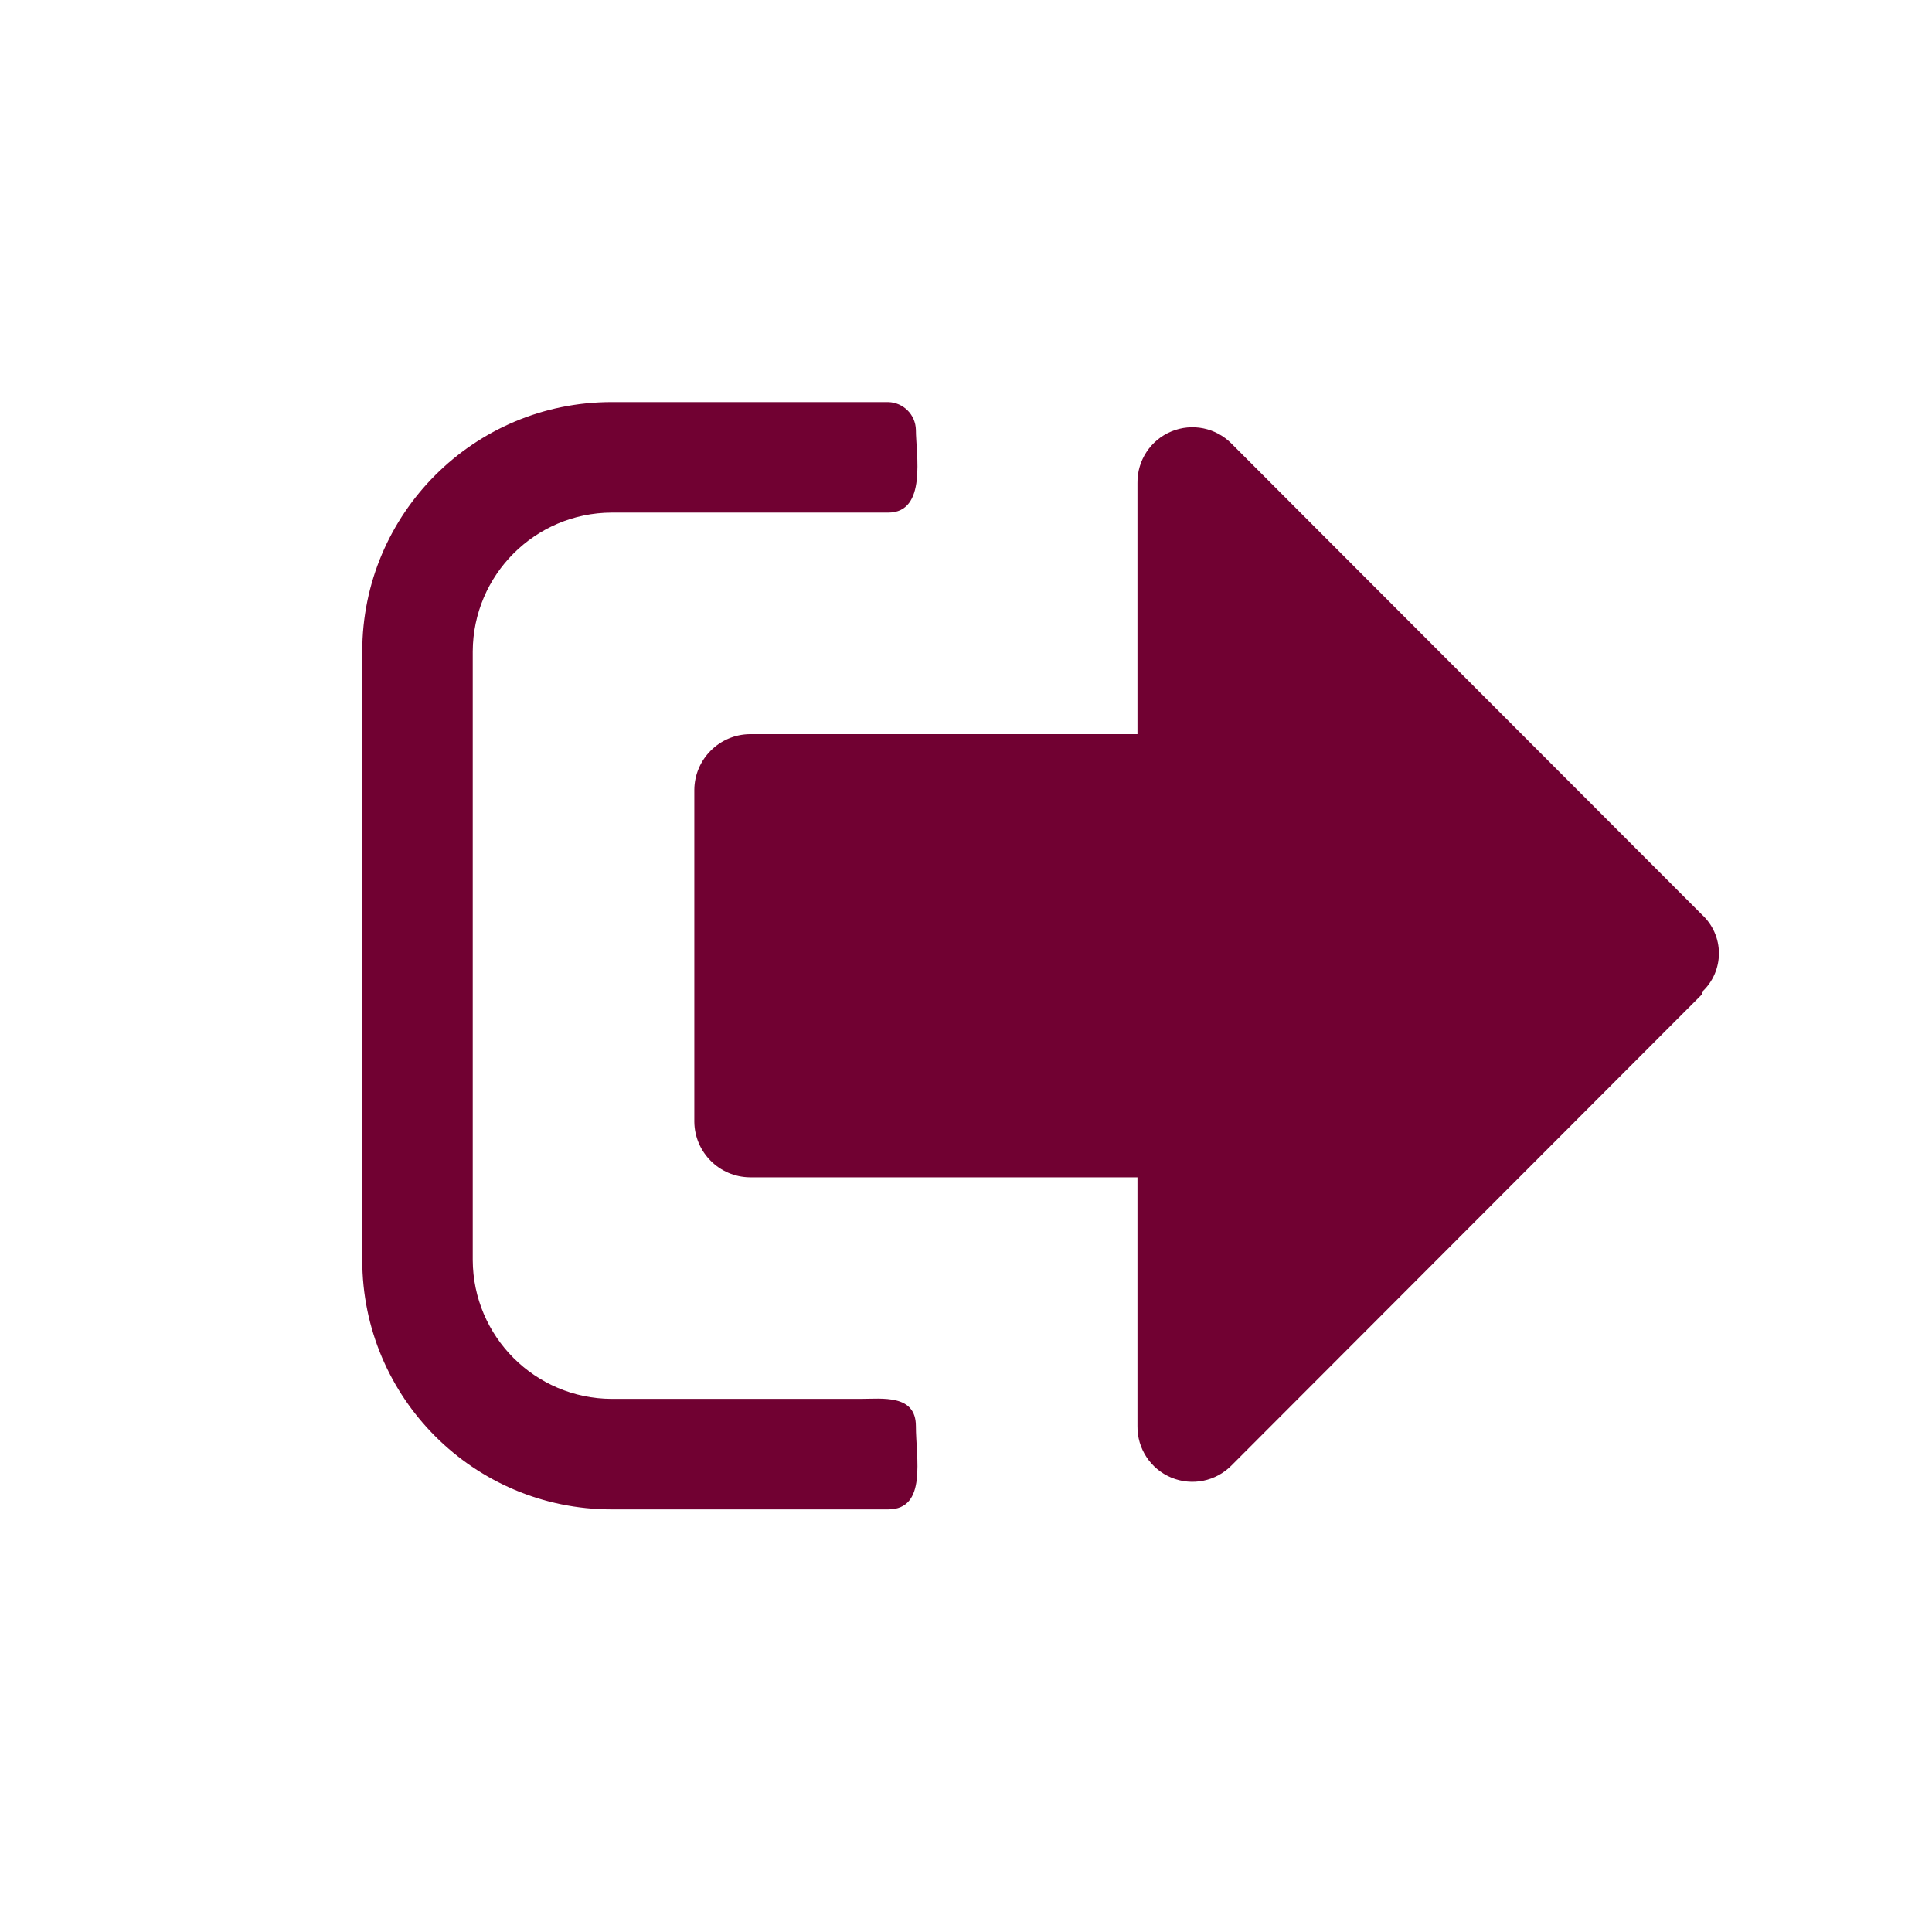
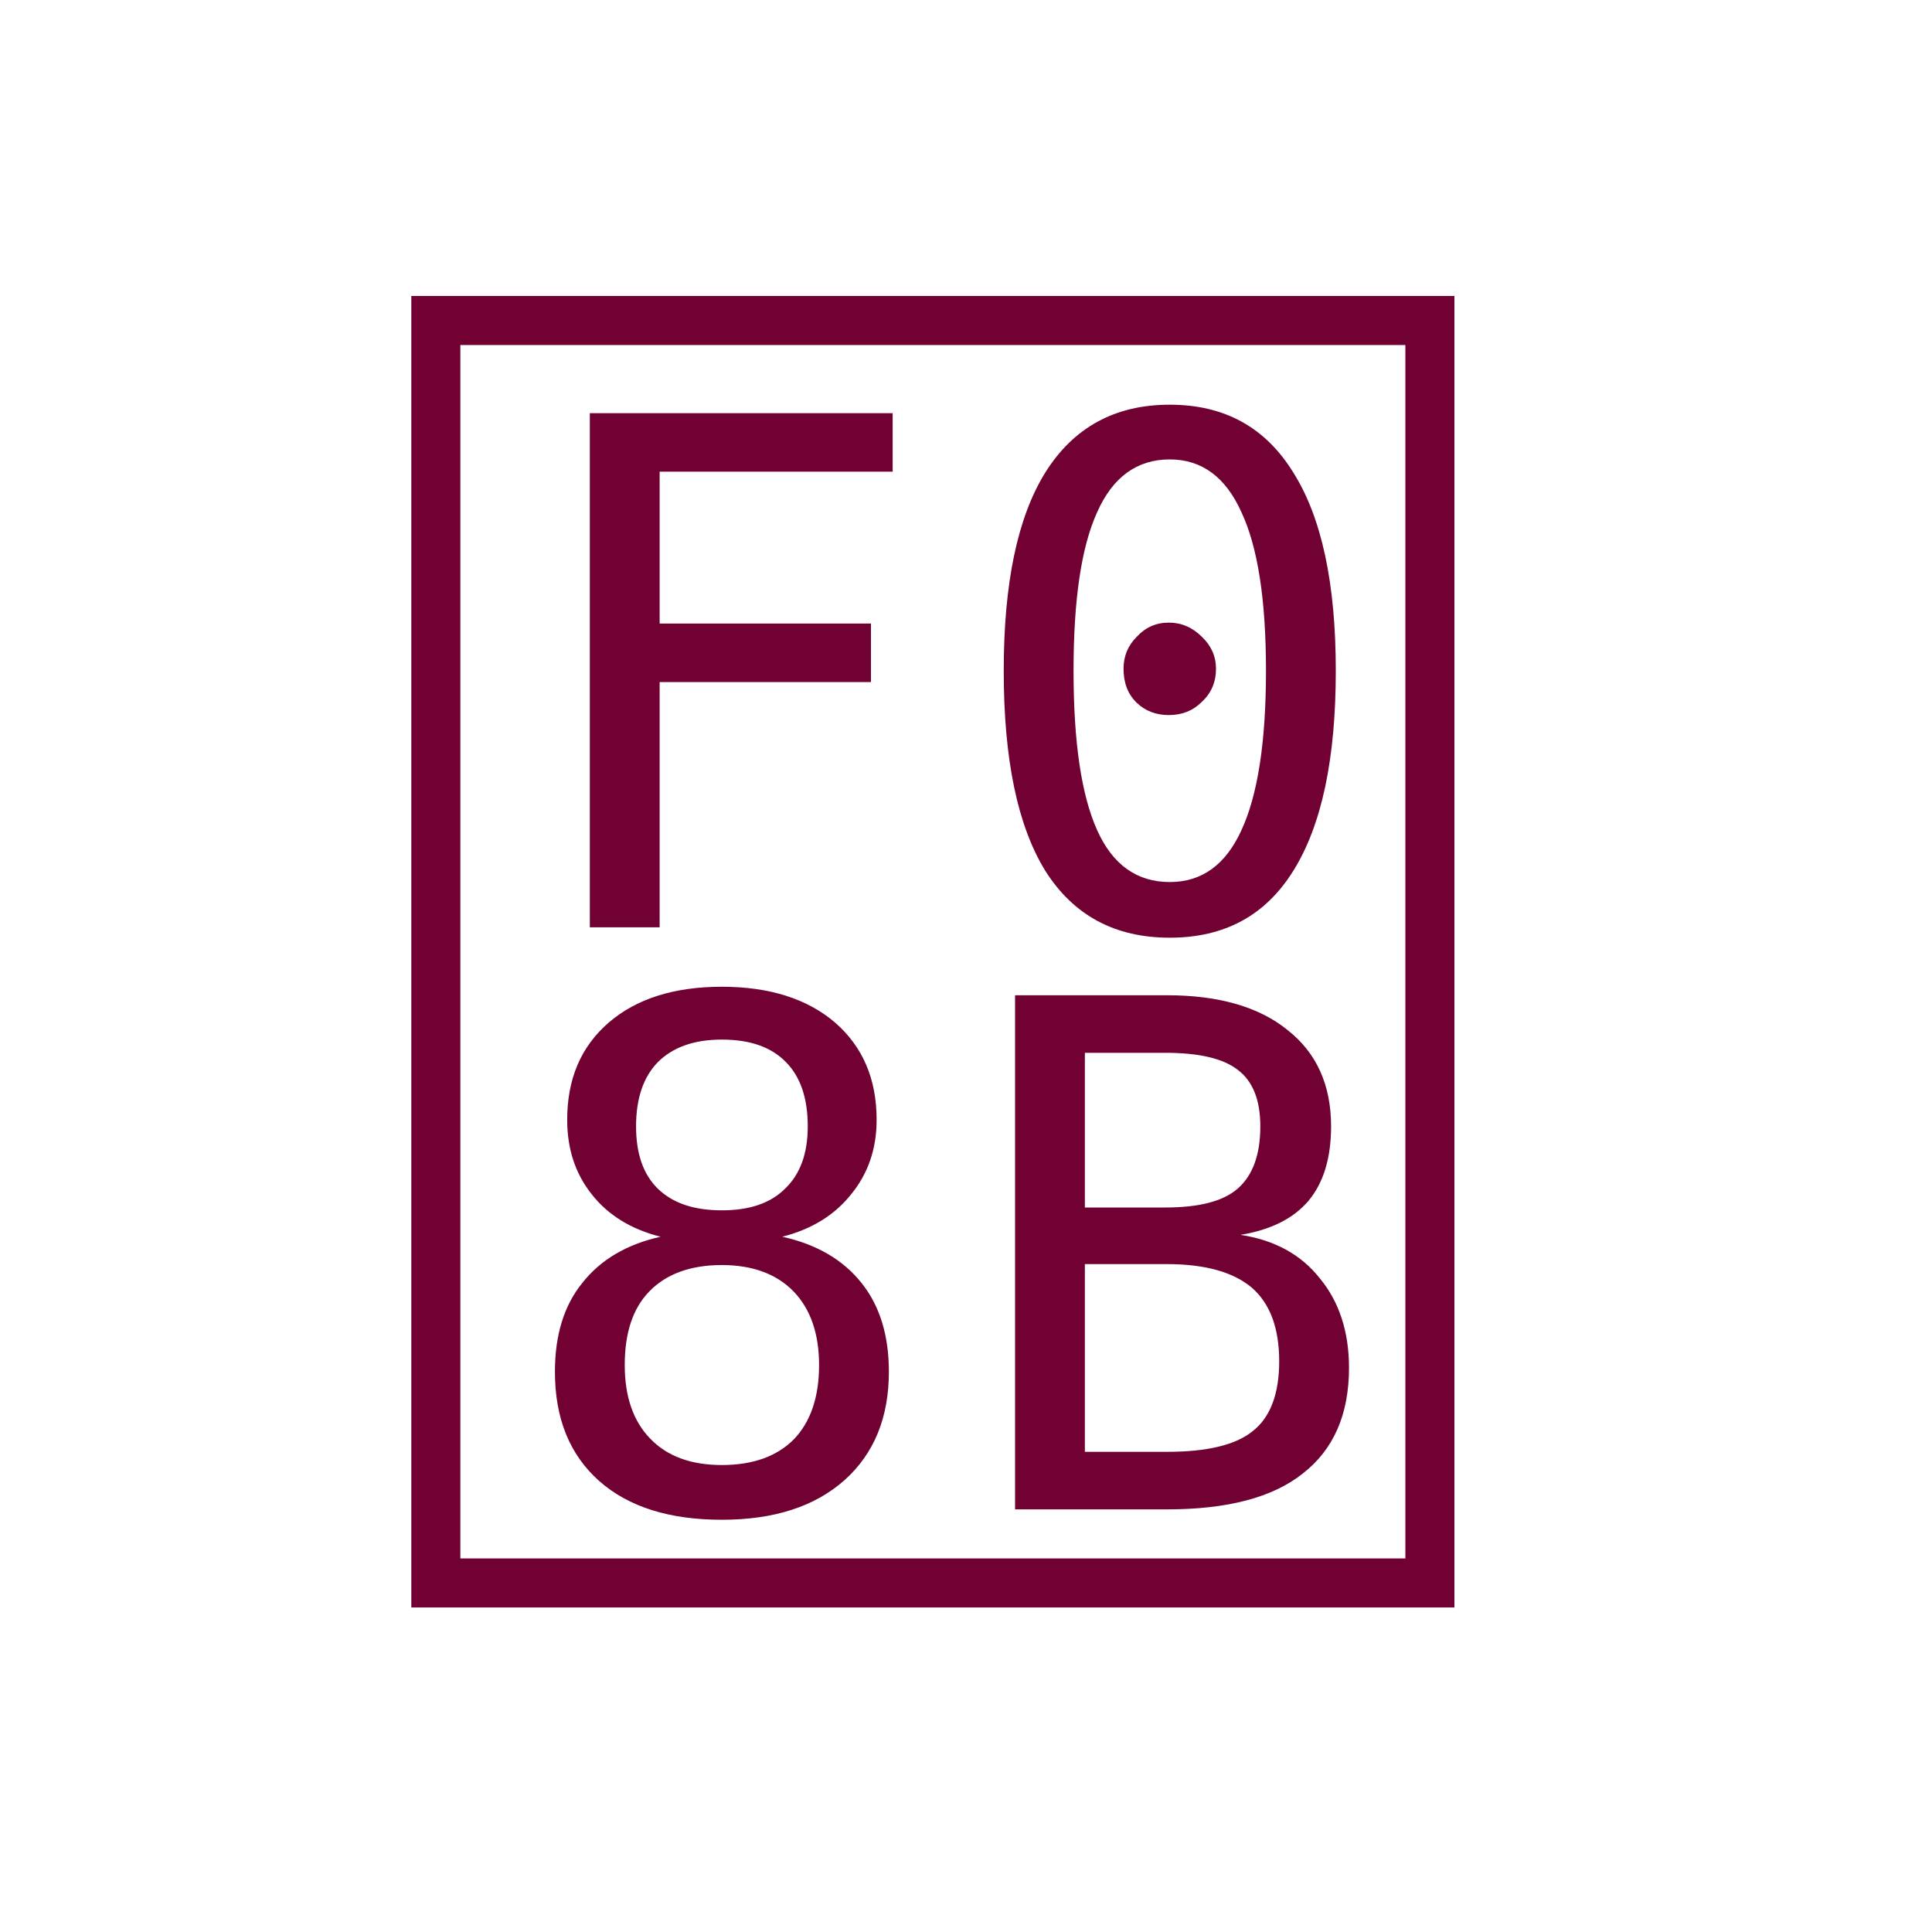
<svg xmlns="http://www.w3.org/2000/svg" id="Calque_1" data-name="Calque 1" viewBox="0 0 32 32">
-   <path d="M14.71,25H10.13A4.13,4.13,0,0,1,6,20.87V10.79a4.13,4.13,0,0,1,4.13-4.13h4.58a.47.47,0,0,1,.46.46c0,.4.19,1.37-.46,1.37H10.13a2.31,2.31,0,0,0-2.3,2.3V20.87a2.31,2.31,0,0,0,2.3,2.3h4.12c.36,0,.92-.08.92.45S15.36,25,14.71,25Zm13.48-8.53-7.79,7.8a.91.91,0,0,1-1.56-.65V19.5H12.42a.93.93,0,0,1-.92-.92v-5.5a.93.93,0,0,1,.92-.92h6.42V8a.91.91,0,0,1,1.56-.65l7.79,7.8a.87.87,0,0,1,0,1.28Z" style="fill:#710132" />
+   <text transform="translate(6 25)" style="font-size:25.68px;fill:#710132;font-family:FontAwesome, FontAwesome"></text>
</svg>
